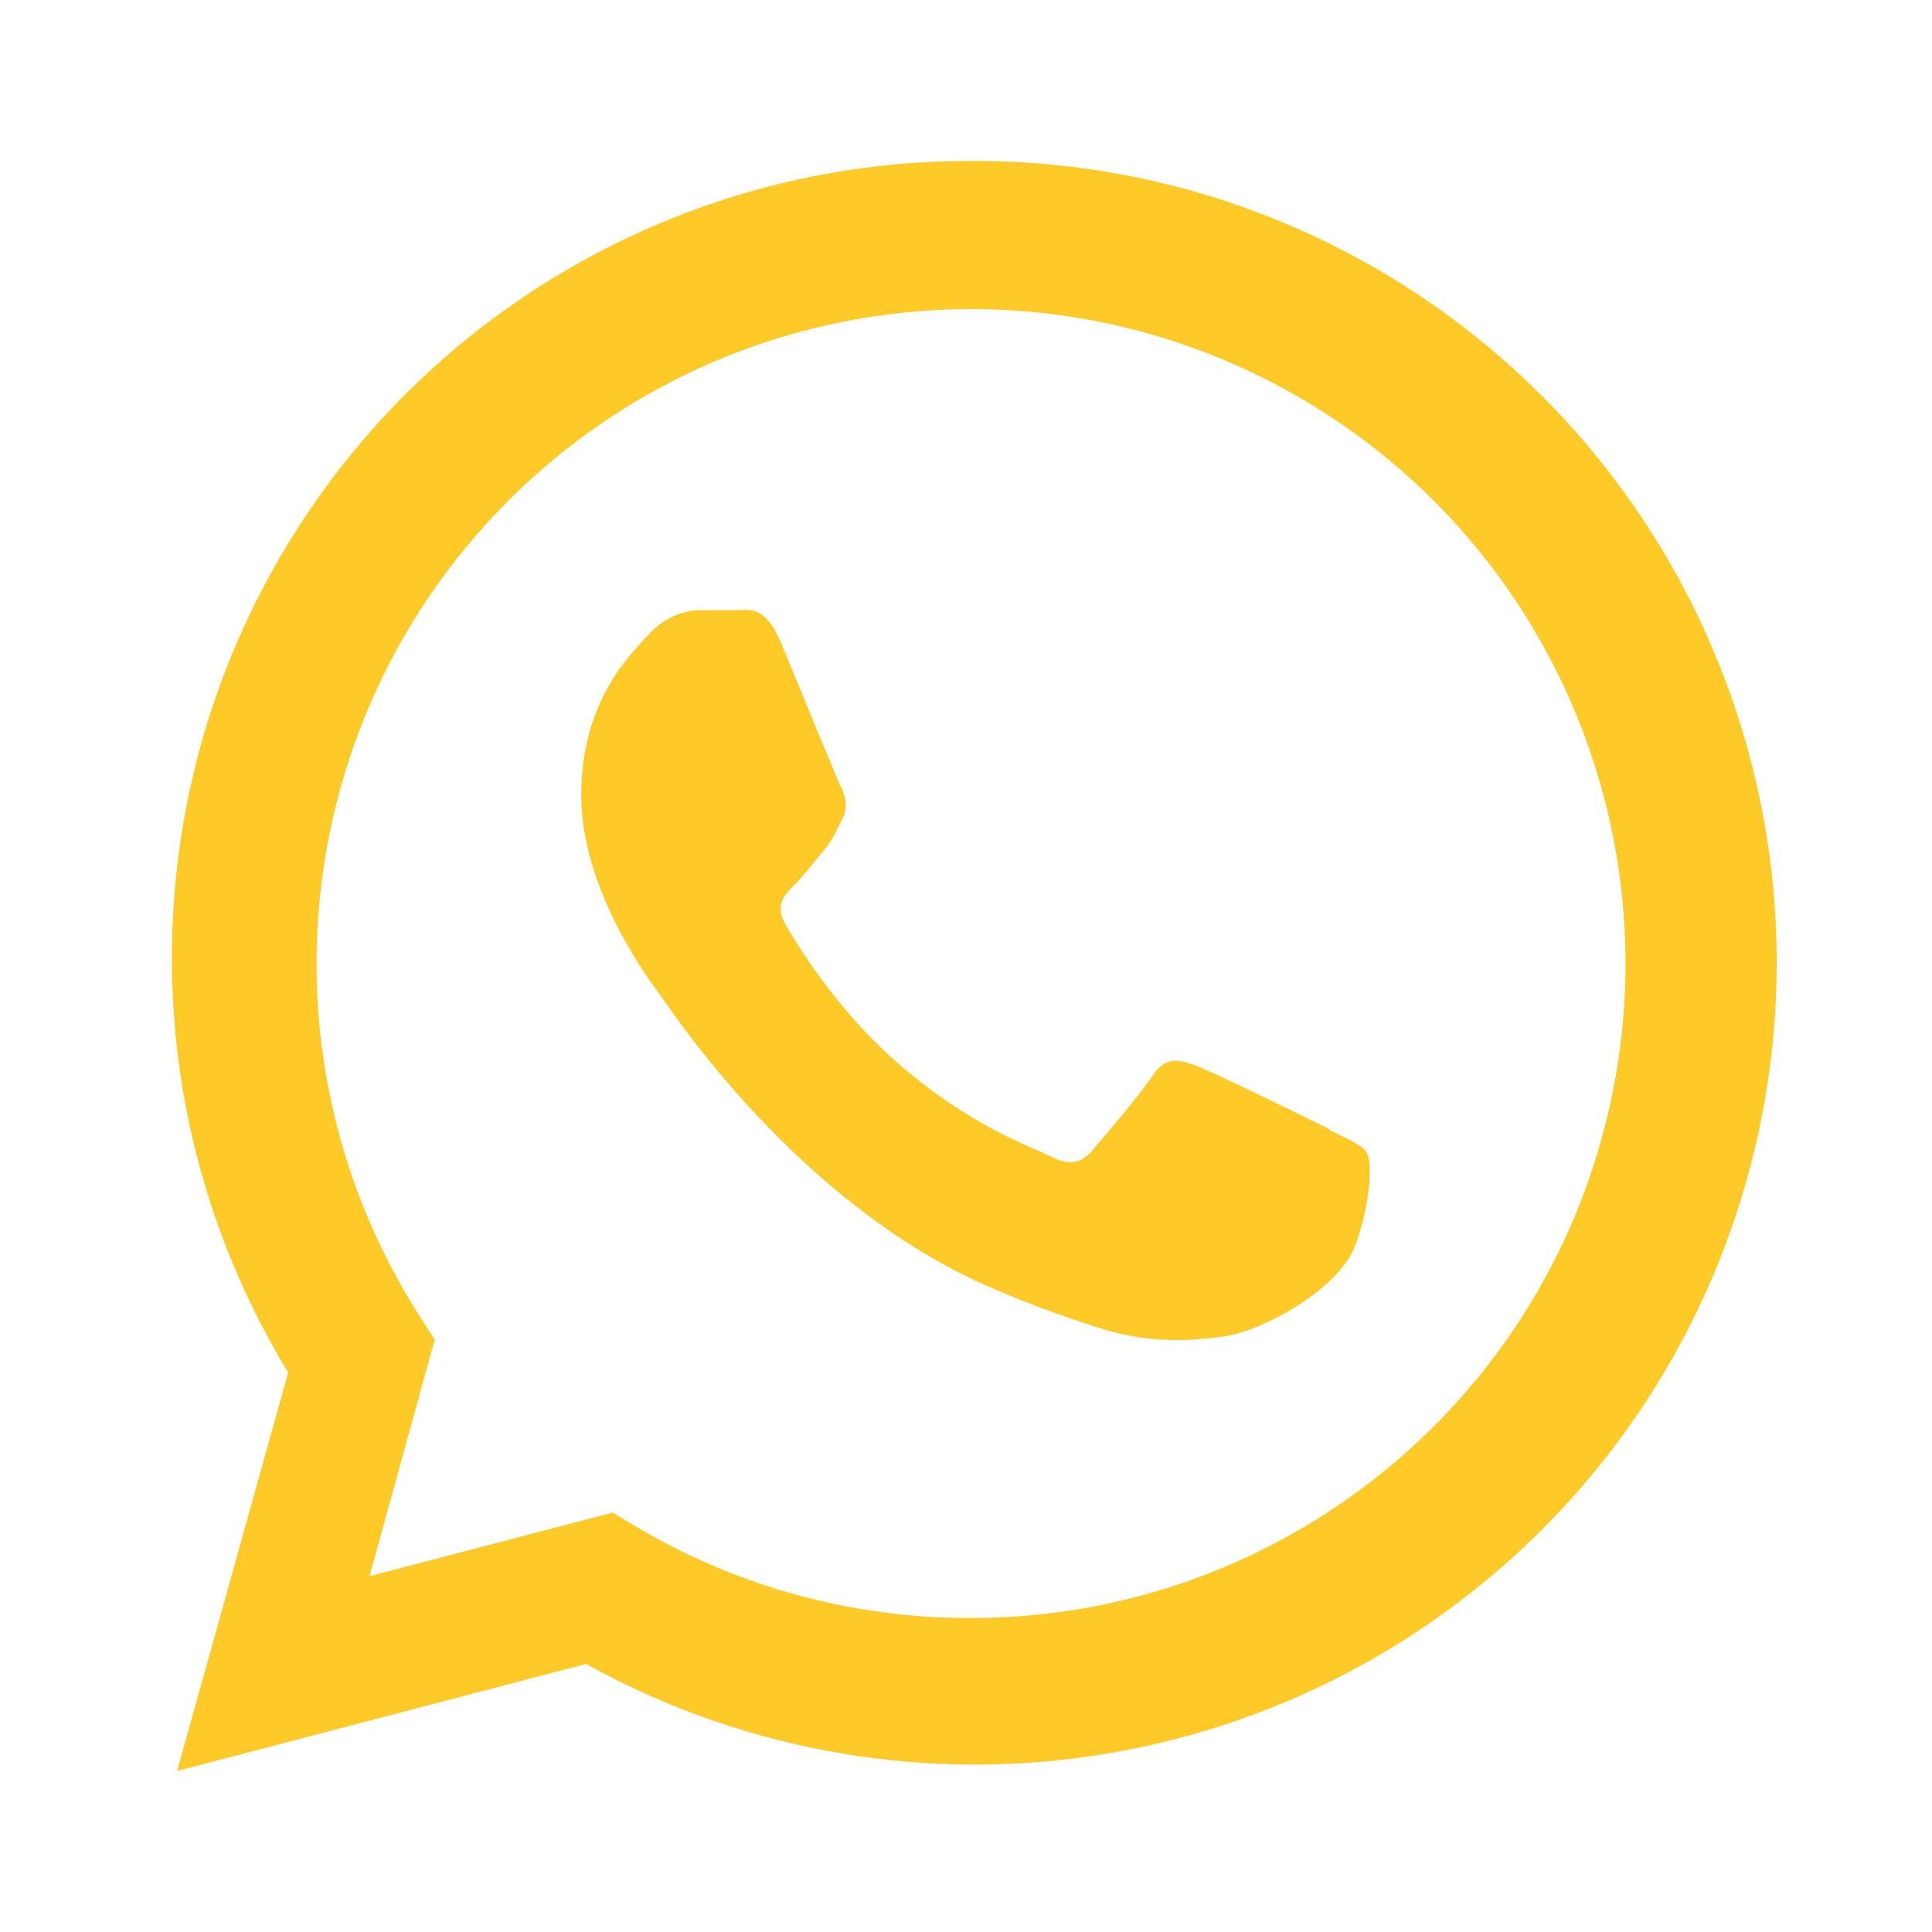
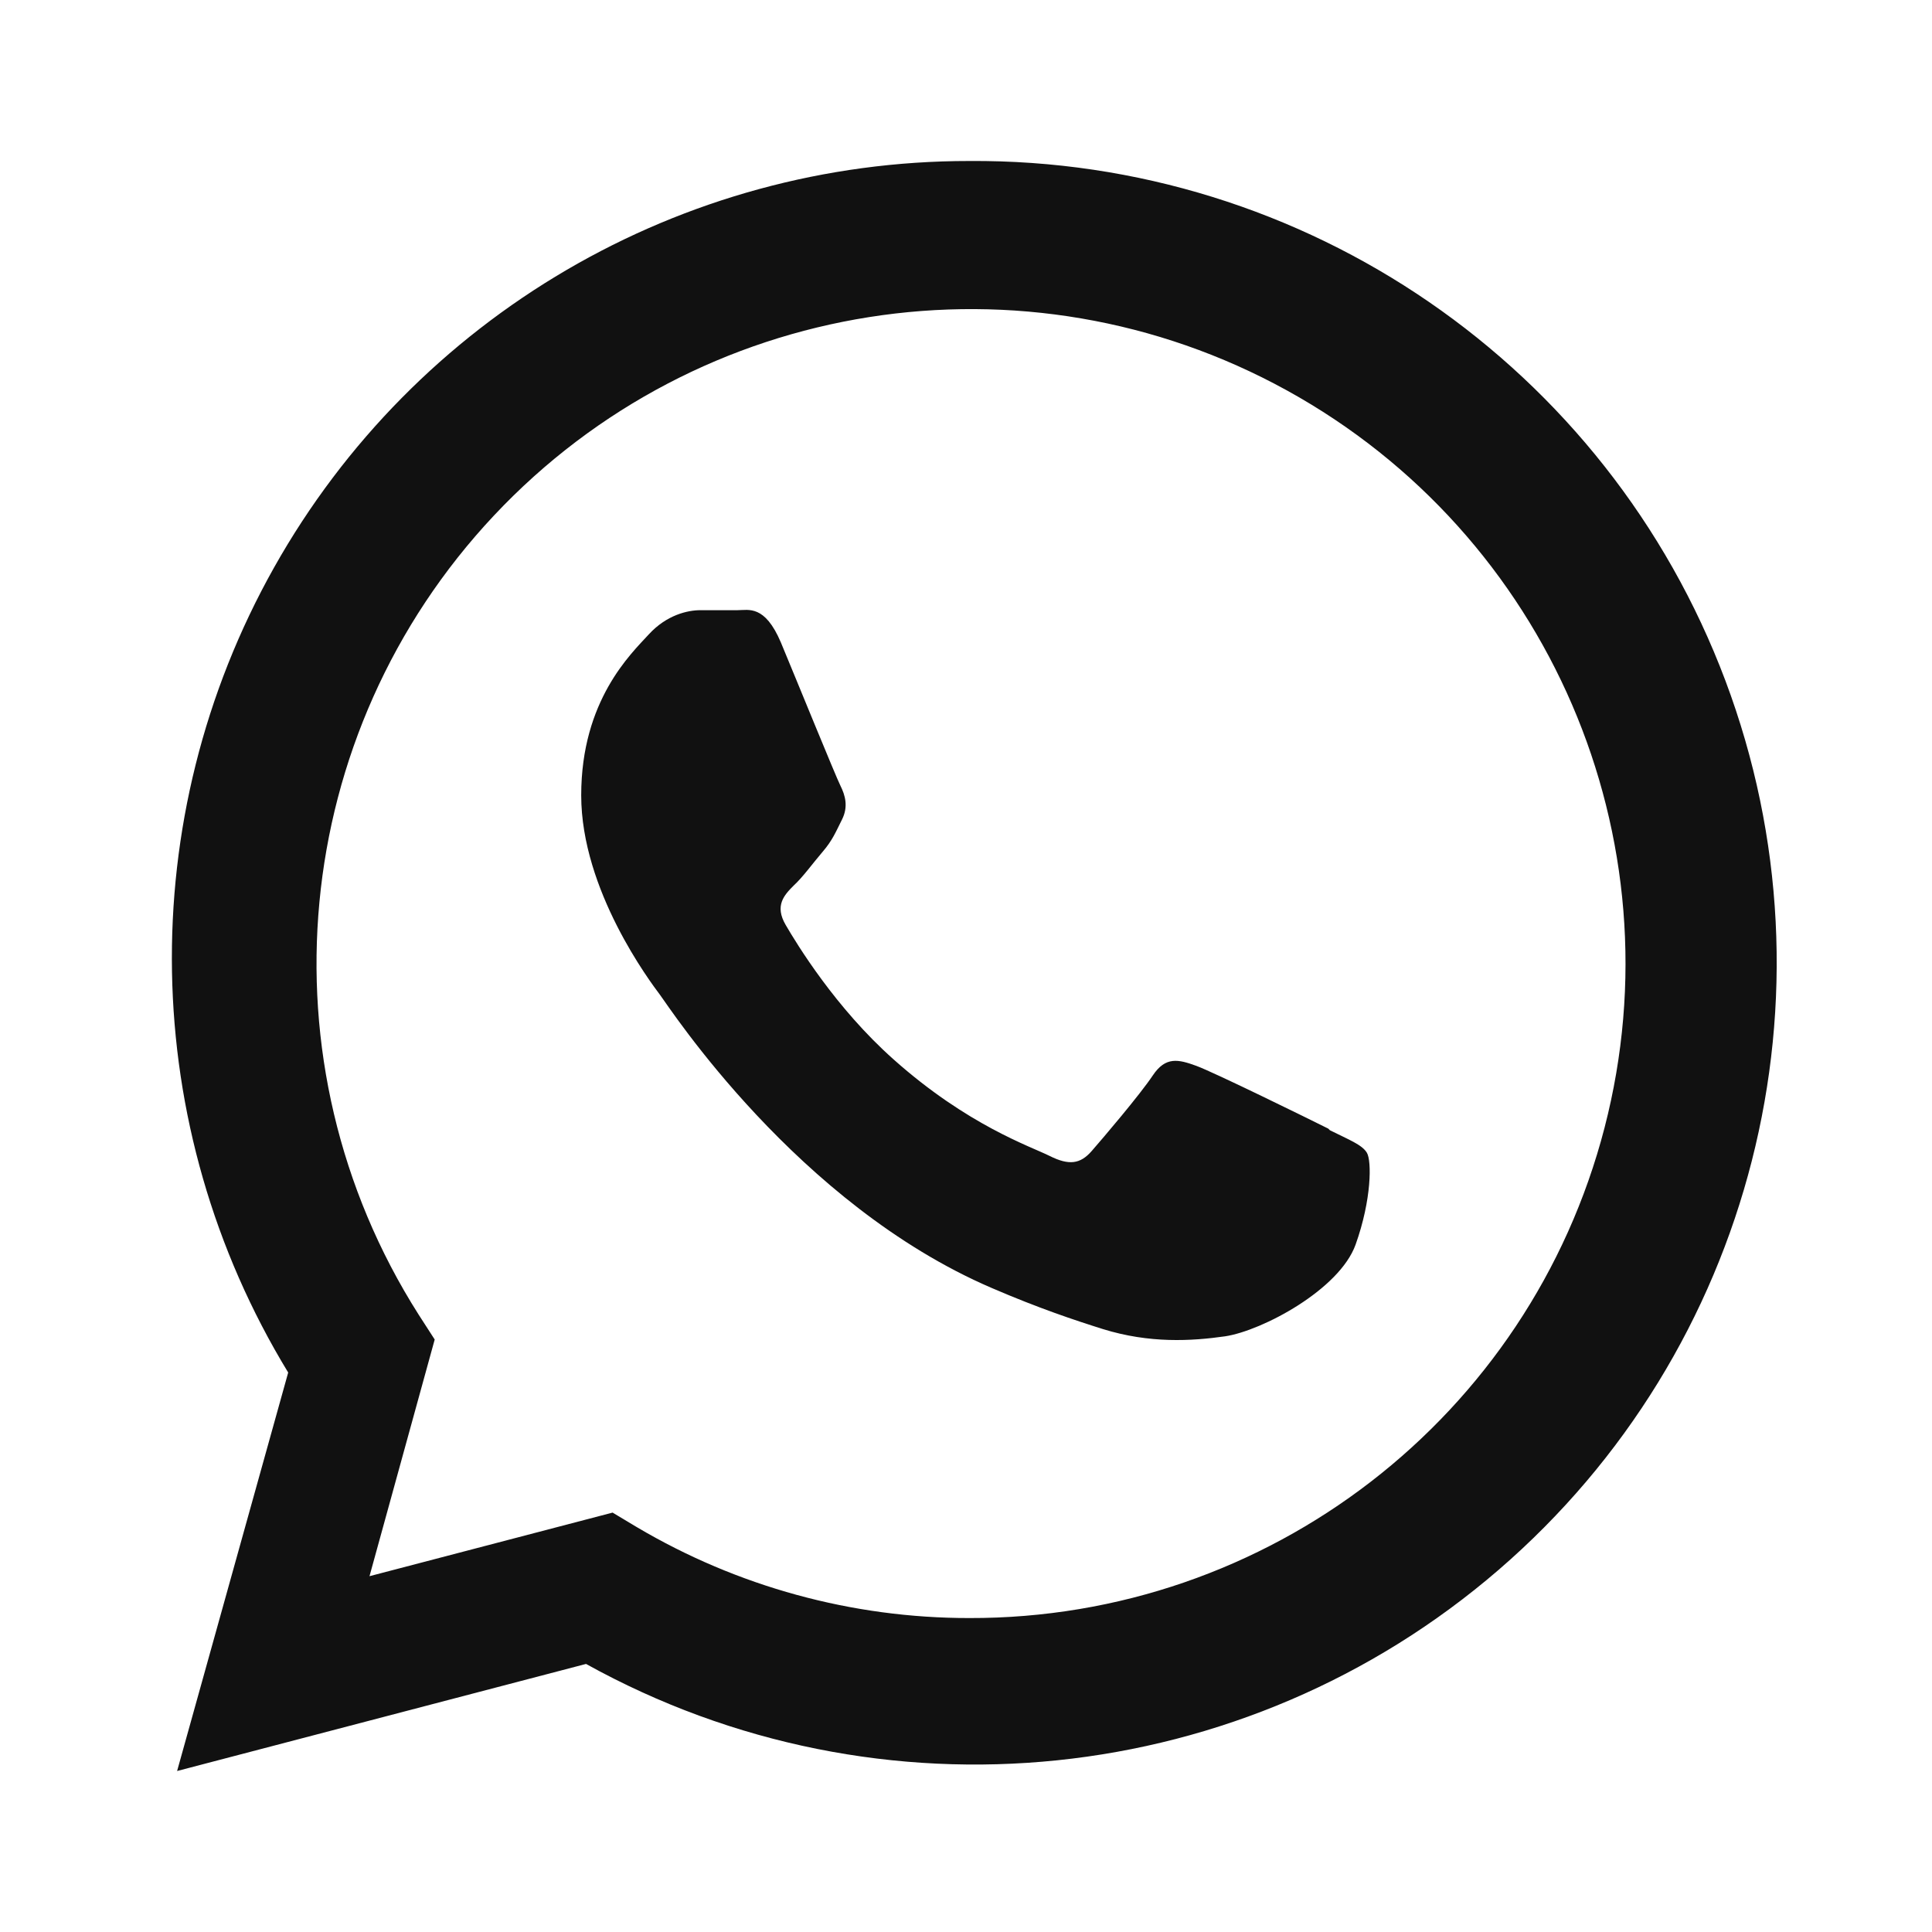
<svg xmlns="http://www.w3.org/2000/svg" viewBox="0 0 24 24" role="img" aria-label="WhatsApp">
-   <path fill="#FFC928" d="M12.04 2a9.9 9.9 0 0 0-8.46 15.05L2.2 22l5.08-1.33A9.96 9.96 0 1 0 12.04 2Zm0 18.1a8.1 8.1 0 0 1-4.13-1.13l-.3-.18-3.02.79.81-2.94-.2-.31A8.13 8.13 0 1 1 12.04 20.1Zm4.46-6.08c-.24-.12-1.42-.7-1.64-.78-.22-.08-.38-.12-.54.12-.16.24-.62.78-.76.94-.14.16-.28.18-.52.06-.24-.12-1.02-.38-1.94-1.2-.72-.64-1.2-1.43-1.34-1.67-.14-.24-.02-.37.1-.49.11-.1.24-.28.36-.42.12-.14.16-.24.24-.4.08-.16.04-.3-.02-.42-.06-.12-.54-1.3-.74-1.78-.2-.47-.4-.4-.54-.4h-.46c-.16 0-.42.06-.64.3-.22.24-.84.82-.84 2s.86 2.32.98 2.48c.12.16 1.7 2.6 4.12 3.64.58.25 1.03.4 1.38.51.58.18 1.1.15 1.52.09.46-.07 1.42-.58 1.62-1.14.2-.56.2-1.04.14-1.14-.06-.1-.22-.16-.46-.28Z" />
+   <path fill="#111111" d="M12.04 2a9.9 9.9 0 0 0-8.46 15.05L2.2 22l5.08-1.33A9.96 9.96 0 1 0 12.04 2Zm0 18.1a8.1 8.1 0 0 1-4.13-1.13l-.3-.18-3.02.79.81-2.94-.2-.31A8.13 8.13 0 1 1 12.04 20.1Zm4.46-6.08c-.24-.12-1.42-.7-1.64-.78-.22-.08-.38-.12-.54.12-.16.24-.62.78-.76.94-.14.16-.28.18-.52.06-.24-.12-1.02-.38-1.94-1.2-.72-.64-1.2-1.43-1.34-1.67-.14-.24-.02-.37.1-.49.11-.1.24-.28.36-.42.12-.14.16-.24.24-.4.08-.16.04-.3-.02-.42-.06-.12-.54-1.3-.74-1.78-.2-.47-.4-.4-.54-.4h-.46c-.16 0-.42.06-.64.3-.22.24-.84.82-.84 2s.86 2.32.98 2.48c.12.16 1.7 2.6 4.12 3.64.58.25 1.03.4 1.38.51.58.18 1.1.15 1.52.09.46-.07 1.42-.58 1.62-1.14.2-.56.2-1.04.14-1.14-.06-.1-.22-.16-.46-.28Z" />
</svg>
